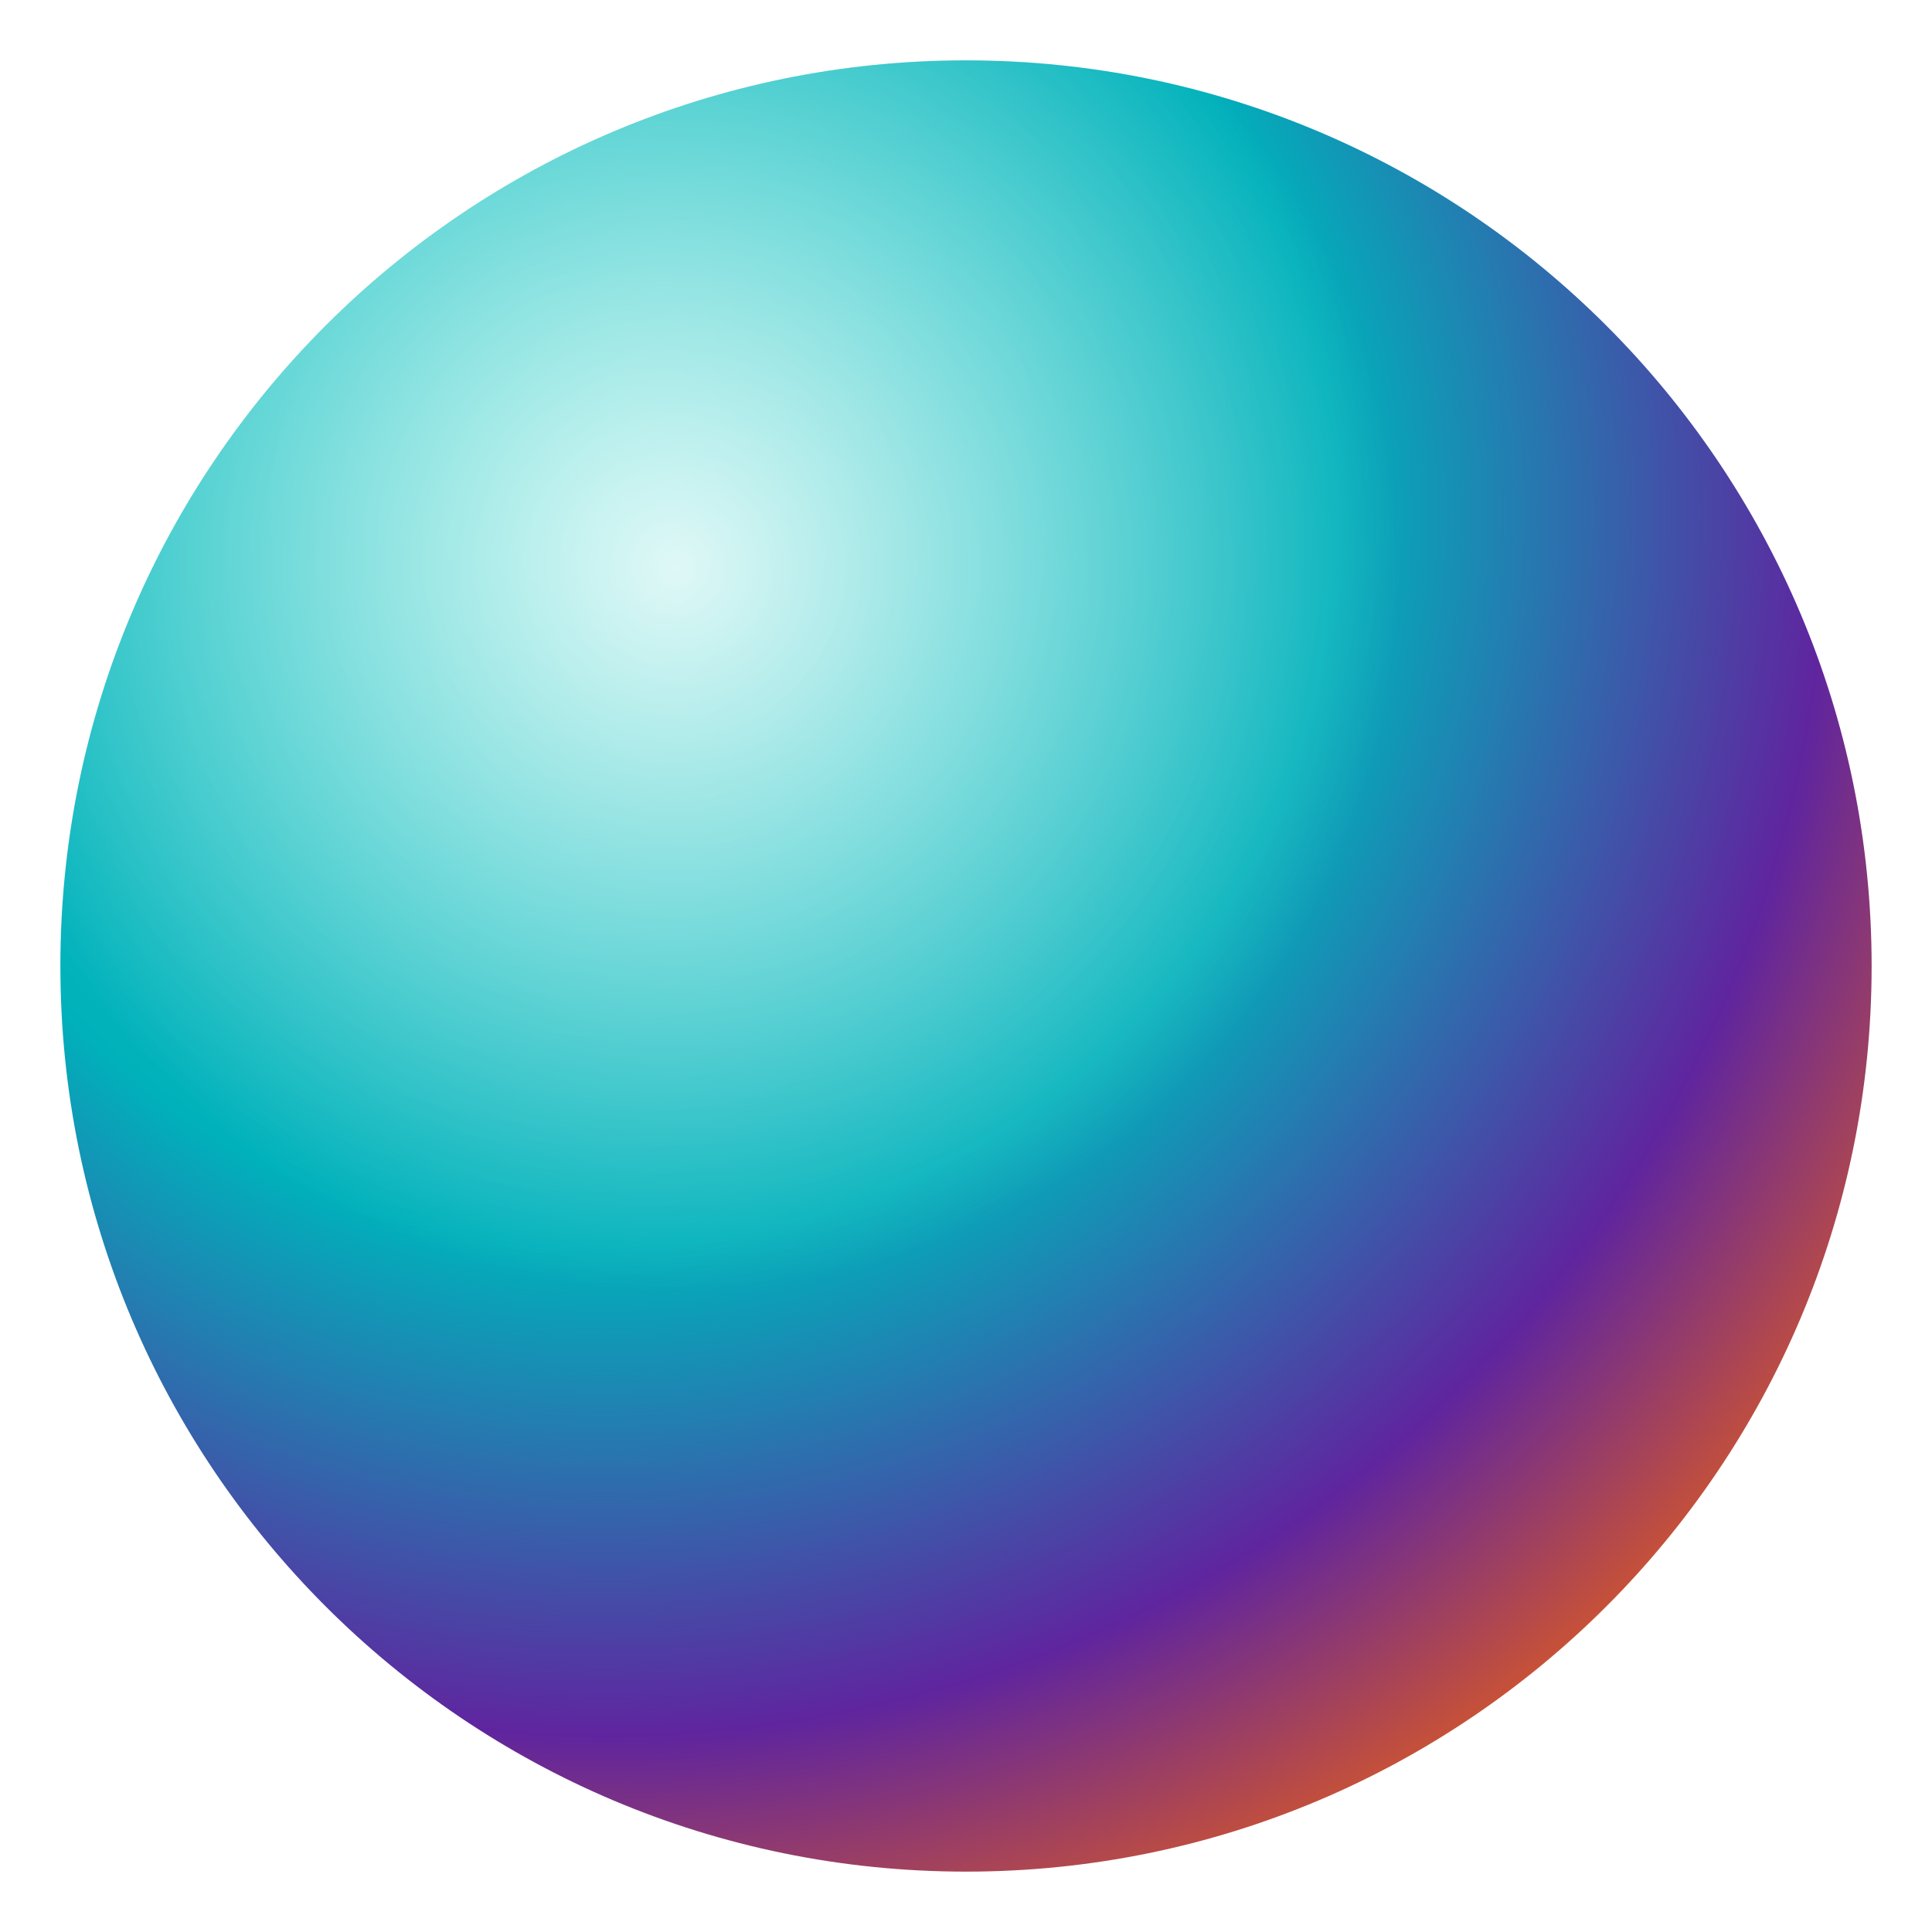
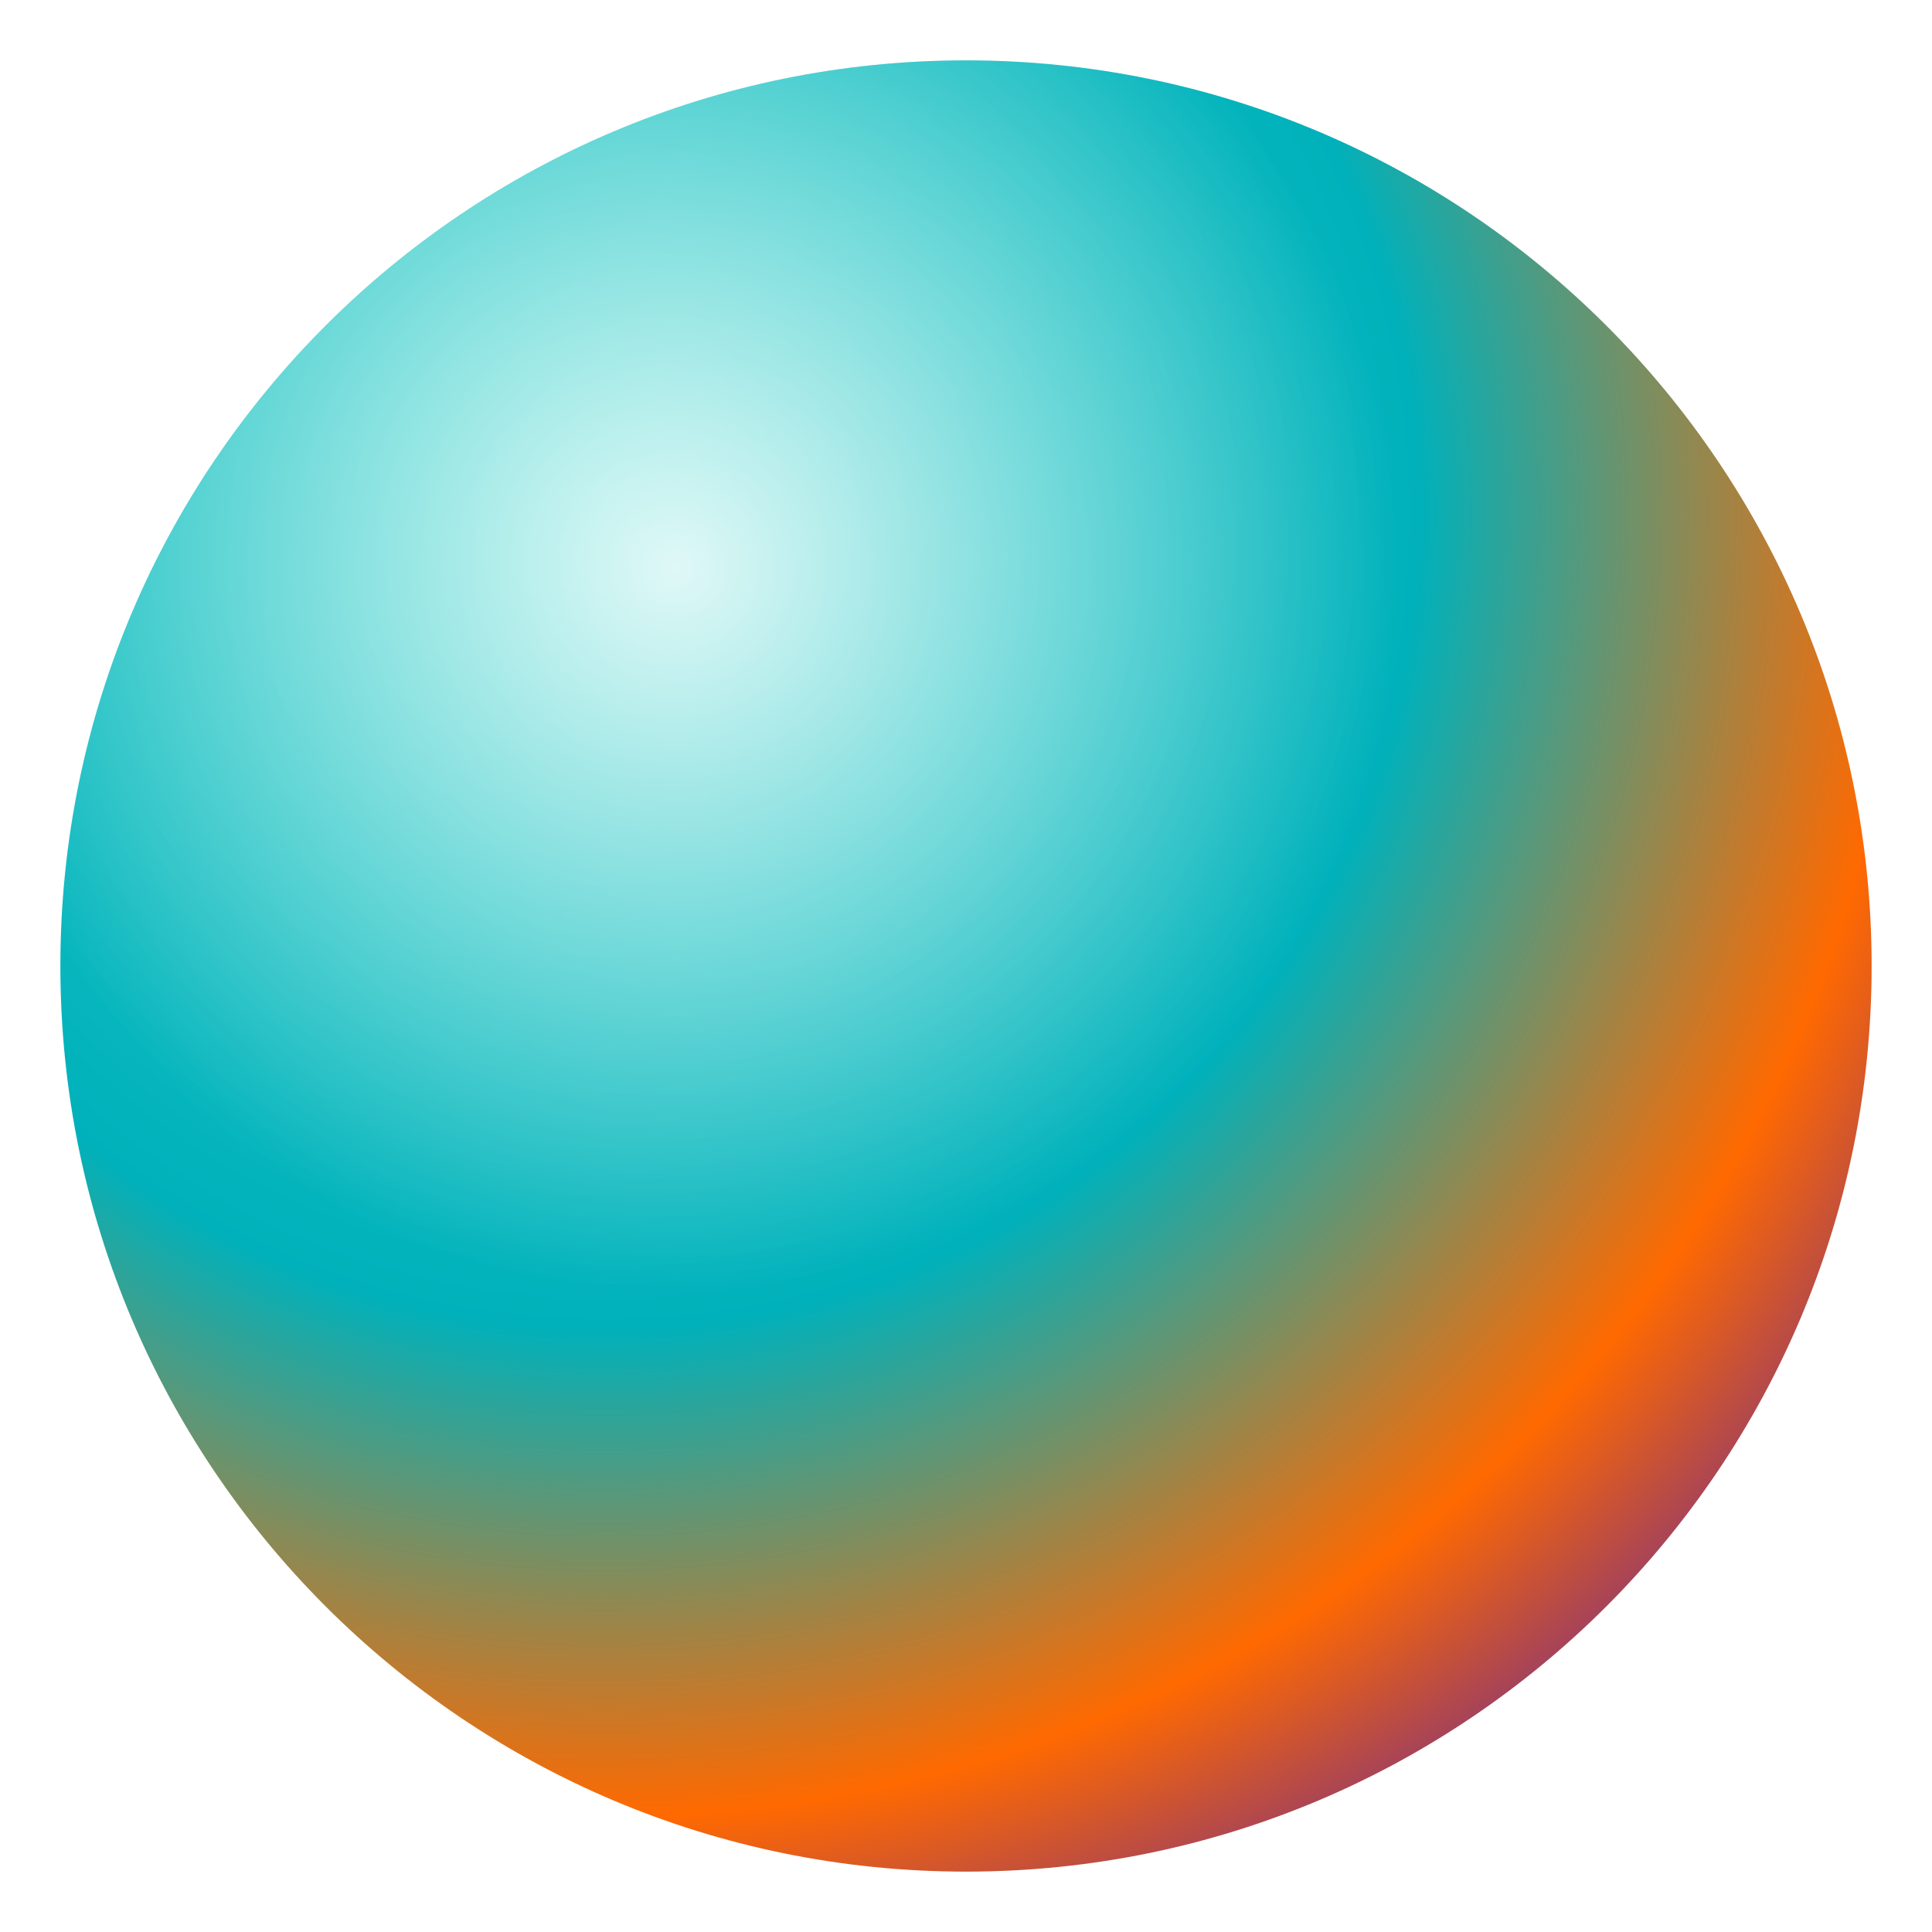
<svg xmlns="http://www.w3.org/2000/svg" viewBox="0 0 256 256">
  <defs>
    <radialGradient id="color" cx="30%" cy="25%" r="90%">
      <stop offset="0" stop-color="#2fd3c9" />
-       <stop offset="0.45" stop-color="#00b1bb" />
-       <stop offset="0.75" stop-color="#5f259f" />
-       <stop offset="1" stop-color="#ff6900" />
+       <stop offset="0.5" stop-color="#00b1bb" />
+       <stop offset="0.8" stop-color="#ff6900" />
+       <stop offset="1" stop-color="#5f259f" />
    </radialGradient>
    <radialGradient id="brillo" cx="34%" cy="28%" r="40%">
      <stop offset="0" stop-color="#fff" stop-opacity="0.85" />
      <stop offset="1" stop-color="#fff" stop-opacity="0" />
    </radialGradient>
  </defs>
  <circle cx="128" cy="128" r="120" fill="url(#color)" />
  <circle cx="128" cy="128" r="120" fill="url(#brillo)" />
</svg>
